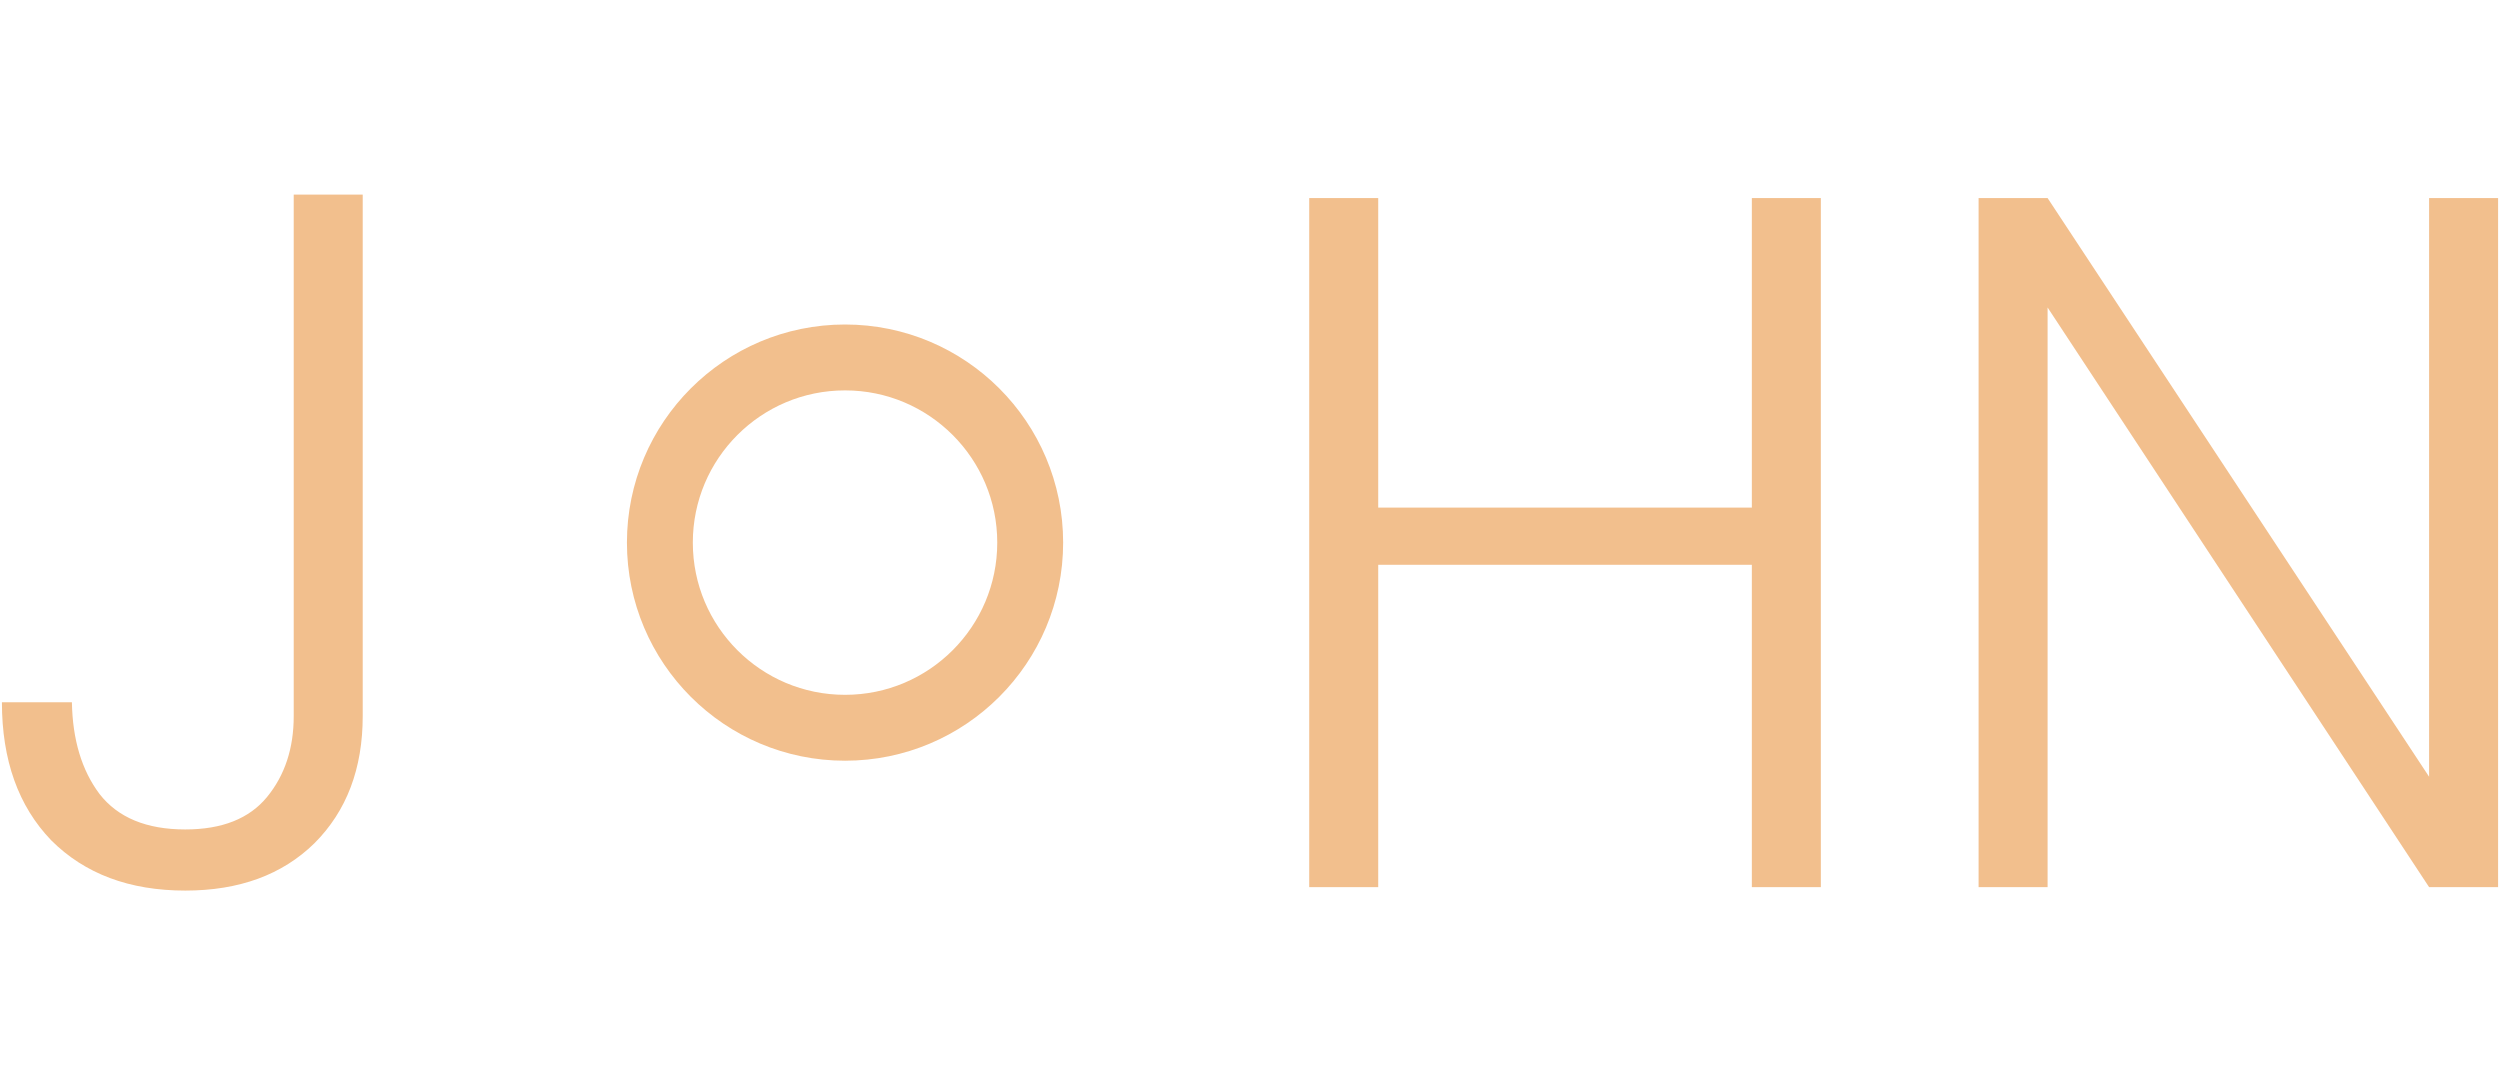
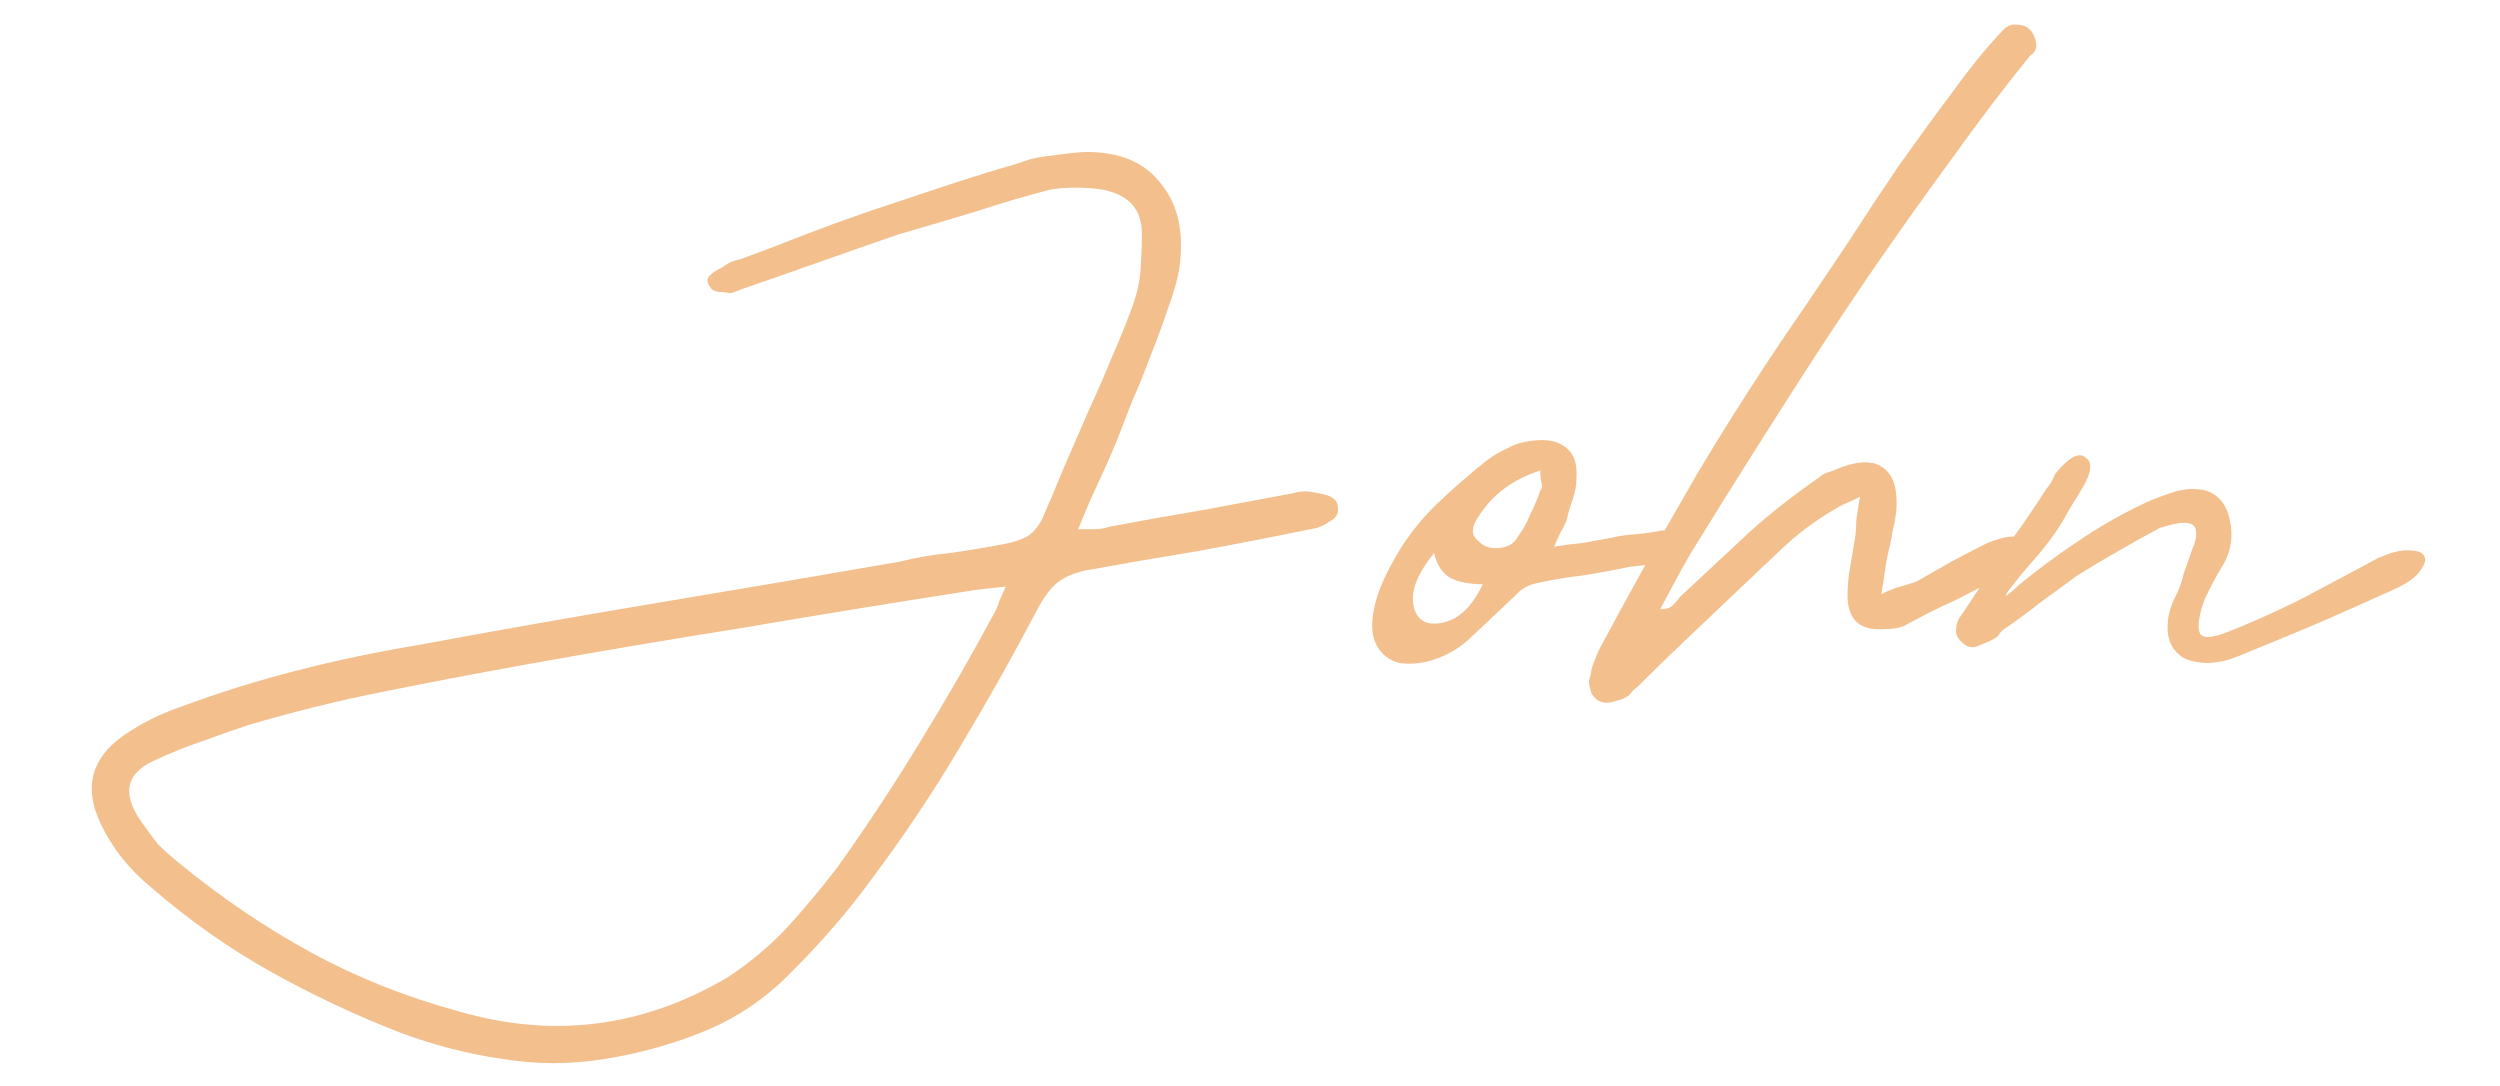
<svg xmlns="http://www.w3.org/2000/svg" id="svg863" version="1.1" viewBox="0 0 346.921 150.591" height="569.163" width="1311.199">
  <defs id="defs857" />
  <g aria-label="OPENSchool" transform="matrix(1.902139,0,0,1.902139,-936.7597,-2680.968)" style="font-style:normal;font-weight:normal;font-size:40px;line-height:1.25;font-family:sans-serif;letter-spacing:0px;word-spacing:0px;fill:#1a1a1a;fill-opacity:1;stroke:none" id="flowRoot966">
    <g aria-label="john" style="font-style:normal;font-weight:normal;font-size:70.008px;line-height:1.25;font-family:sans-serif;letter-spacing:0px;word-spacing:0px;fill:#307f96;fill-opacity:1;stroke:none;stroke-width:1.75" id="text842">
      <g id="g5840" transform="translate(-68.92727,-25.60339)">
-         <path id="path821" style="font-style:normal;font-variant:normal;font-weight:300;font-stretch:normal;font-size:95.525px;line-height:1.25;font-family:Poppins;-inkscape-font-specification:'Poppins, Light';font-variant-ligatures:normal;font-variant-caps:normal;font-variant-numeric:normal;font-feature-settings:normal;text-align:start;letter-spacing:0px;word-spacing:0px;writing-mode:lr-tb;text-anchor:start;fill:#f2bf8d;fill-opacity:1;stroke:none;stroke-width:3.147" d="m 587.866,1449.25 v 38.045 q 0,5.753 -3.524,9.277 -3.524,3.452 -9.421,3.452 -6.113,0 -9.781,-3.668 -3.596,-3.74 -3.596,-10.069 h 5.106 q 0.072,4.099 2.014,6.688 2.014,2.589 6.257,2.589 4.027,0 5.969,-2.373 1.942,-2.373 1.942,-5.897 v -38.045 z" />
-         <path id="path825" style="font-style:normal;font-variant:normal;font-weight:300;font-stretch:normal;font-size:95.525px;line-height:1.25;font-family:Poppins;-inkscape-font-specification:'Poppins, Light';font-variant-ligatures:normal;font-variant-caps:normal;font-variant-numeric:normal;font-feature-settings:normal;text-align:start;letter-spacing:0px;word-spacing:0px;writing-mode:lr-tb;text-anchor:start;fill:#f2bf8d;fill-opacity:1;stroke:none;stroke-width:3.147" d="m 694.242,1449.502 v 50.271 h -5.034 v -23.517 h -27.257 v 23.517 h -5.034 v -50.271 h 5.034 v 22.582 h 27.257 v -22.582 z" />
-         <path id="path827" style="font-style:normal;font-variant:normal;font-weight:300;font-stretch:normal;font-size:95.525px;line-height:1.25;font-family:Poppins;-inkscape-font-specification:'Poppins, Light';font-variant-ligatures:normal;font-variant-caps:normal;font-variant-numeric:normal;font-feature-settings:normal;text-align:start;letter-spacing:0px;word-spacing:0px;writing-mode:lr-tb;text-anchor:start;fill:#f2bf8d;fill-opacity:1;stroke:none;stroke-width:3.147" d="m 743.65,1499.773 h -5.034 l -27.832,-42.288 v 42.288 h -5.034 v -50.271 h 5.034 l 27.832,42.216 v -42.216 h 5.034 z" />
-         <circle style="fill:none;stroke:#f2bf8d;stroke-width:4.807;stroke-dasharray:none;stroke-opacity:1" id="path247-3" cx="623.053" cy="1474.638" r="13.508" />
+         <g aria-label="John" id="text117" style="font-size:91.115px;fill:#000000;stroke-width:2.278">
+           <path d="m 640.061,1473.662 q 0.638,0 1.184,0 0.547,0 1.093,-0.182 3.371,-0.638 6.651,-1.185 3.371,-0.638 6.834,-1.276 0.547,-0.182 1.184,-0.091 0.638,0.091 1.276,0.273 0.729,0.273 0.729,0.911 0.091,0.638 -0.638,1.002 -0.364,0.273 -0.911,0.456 -0.456,0.091 -0.911,0.182 -4.009,0.82 -8.018,1.549 -3.918,0.638 -7.927,1.367 -1.276,0.273 -2.096,0.911 -0.729,0.638 -1.367,1.822 -2.733,5.194 -5.74,10.205 -2.916,4.92 -6.469,9.658 -2.46,3.371 -5.74,6.651 -2.733,2.825 -6.196,4.282 -3.462,1.458 -7.38,2.096 -3.827,0.638 -7.654,0 -3.736,-0.547 -7.38,-1.913 -4.92,-1.913 -9.476,-4.465 -4.556,-2.551 -8.656,-6.105 -2.46,-2.005 -3.736,-4.738 -1.822,-3.918 1.731,-6.378 1.822,-1.276 4.191,-2.096 4.191,-1.549 8.474,-2.642 4.282,-1.093 8.656,-1.822 8.838,-1.64 17.585,-3.098 8.747,-1.458 17.676,-3.007 1.822,-0.456 3.736,-0.638 1.913,-0.273 3.827,-0.638 1.002,-0.182 1.731,-0.547 0.729,-0.456 1.185,-1.458 0.638,-1.458 1.458,-3.462 0.911,-2.096 1.822,-4.191 1.002,-2.187 1.822,-4.191 0.911,-2.096 1.458,-3.645 0.456,-1.276 0.547,-2.551 0.091,-1.367 0.091,-2.642 0,-2.642 -2.916,-3.189 -1.913,-0.273 -3.736,0 -2.825,0.729 -5.558,1.64 -2.733,0.82 -5.558,1.64 -2.916,1.002 -5.74,2.005 -2.825,1.002 -5.74,2.005 -0.182,0.091 -0.456,0.182 -0.182,0.091 -0.364,0.091 -0.364,-0.091 -0.82,-0.091 -0.456,-0.091 -0.547,-0.273 -0.456,-0.547 -0.091,-0.911 0.364,-0.364 0.82,-0.547 0.729,-0.547 1.367,-0.638 2.278,-0.82 4.556,-1.731 2.369,-0.911 4.738,-1.731 2.733,-0.911 5.467,-1.822 2.733,-0.911 5.558,-1.731 1.184,-0.456 2.369,-0.547 1.185,-0.182 2.369,-0.273 3.827,-0.091 5.649,2.278 1.913,2.278 1.367,6.196 -0.182,1.185 -0.82,2.916 -0.547,1.64 -1.276,3.462 -0.638,1.731 -1.367,3.371 -0.638,1.64 -1.093,2.825 -0.638,1.549 -1.367,3.098 -0.729,1.549 -1.458,3.371 z m -5.285,4.191 q -2.005,0.182 -3.007,0.364 -8.2,1.276 -16.218,2.642 -8.018,1.276 -16.127,2.733 -5.011,0.911 -10.023,1.913 -5.011,1.002 -9.932,2.46 -1.64,0.547 -3.371,1.185 -1.64,0.547 -3.189,1.276 -3.371,1.367 -1.276,4.465 0.638,0.911 1.276,1.731 0.729,0.729 1.64,1.458 4.556,3.736 9.567,6.469 5.011,2.733 10.752,4.282 10.296,3.007 19.59,-2.46 2.369,-1.549 4.282,-3.554 1.913,-2.096 3.736,-4.465 3.189,-4.465 6.014,-9.111 2.916,-4.738 5.558,-9.658 0.182,-0.364 0.273,-0.729 0.182,-0.364 0.456,-1.002 z" style="font-family:Thesignature;-inkscape-font-specification:Thesignature;fill:#f2bf8d" id="path1791" />
+           <path d="m 674.776,1474.938 q 1.093,-0.182 2.096,-0.273 1.002,-0.182 2.005,-0.364 0.729,-0.182 1.822,-0.273 1.093,-0.091 1.913,-0.273 0.456,0 0.638,0 0.273,0 0.729,0.182 0.273,0.182 0.456,0.547 0.273,0.273 0.182,0.638 0,0.182 -0.364,0.456 -0.364,0.273 -0.547,0.273 -0.911,0.182 -1.731,0.364 -0.729,0.091 -1.64,0.182 -1.731,0.364 -3.462,0.638 -1.64,0.182 -3.28,0.547 -1.002,0.182 -1.64,0.911 -1.913,1.822 -3.189,3.007 -1.185,1.185 -2.916,1.731 -1.276,0.364 -2.369,0.182 -1.093,-0.273 -1.64,-1.276 -0.547,-1.002 -0.182,-2.733 0.364,-1.822 2.005,-4.465 1.185,-1.822 2.733,-3.28 1.64,-1.549 3.462,-3.007 0.729,-0.547 1.549,-0.911 0.82,-0.456 1.913,-0.547 1.549,-0.182 2.369,0.547 0.82,0.638 0.729,2.187 0,0.729 -0.273,1.549 -0.273,0.729 -0.456,1.549 -0.182,0.456 -0.456,0.911 -0.182,0.364 -0.456,1.002 z m -8.747,0.456 q -1.549,1.913 -1.549,3.28 0,1.276 0.82,1.731 0.911,0.364 2.096,-0.182 1.276,-0.638 2.187,-2.551 -1.458,0 -2.369,-0.456 -0.911,-0.547 -1.185,-1.822 z m 7.745,-6.014 q -3.189,1.002 -4.738,3.736 -0.182,0.364 -0.182,0.729 0,0.364 0.456,0.729 0.547,0.547 1.458,0.456 1.002,-0.091 1.367,-0.82 0.547,-0.729 0.911,-1.64 0.456,-0.911 0.729,-1.731 0.182,-0.182 0.091,-0.547 -0.091,-0.364 -0.091,-0.911 z" style="font-family:Thesignature;-inkscape-font-specification:Thesignature;fill:#f2bf8d" id="path1793" />
+           <path d="m 697.099,1471.293 q -0.729,0.364 -1.184,0.547 -0.364,0.182 -0.82,0.456 -2.005,1.185 -3.736,2.825 -1.731,1.64 -3.462,3.28 -1.822,1.731 -3.553,3.371 -1.731,1.64 -3.462,3.371 -0.364,0.273 -0.638,0.638 -0.364,0.273 -0.82,0.364 -0.456,0.182 -0.911,0.182 -0.547,-0.091 -0.729,-0.364 -0.273,-0.182 -0.364,-0.638 -0.182,-0.547 0,-0.911 0.091,-0.729 0.364,-1.276 0.182,-0.547 0.547,-1.185 3.371,-6.287 6.925,-12.392 3.645,-6.105 7.745,-12.027 1.367,-2.005 3.189,-4.738 1.822,-2.825 3.736,-5.649 2.005,-2.825 3.918,-5.376 1.913,-2.642 3.553,-4.373 0.547,-0.638 1.093,-0.547 0.638,0 1.002,0.364 0.364,0.364 0.456,1.002 0.091,0.547 -0.456,0.911 -2.733,3.371 -5.74,7.563 -3.007,4.1 -6.014,8.474 -2.916,4.282 -5.649,8.565 -2.733,4.282 -5.011,7.927 -1.185,1.913 -2.369,3.827 -1.093,1.913 -2.187,4.009 0.638,0 0.911,-0.273 0.273,-0.273 0.547,-0.638 1.367,-1.276 2.642,-2.46 1.367,-1.276 2.642,-2.46 2.278,-2.005 4.92,-3.827 0.273,-0.273 0.729,-0.364 0.456,-0.182 0.911,-0.364 2.096,-0.729 3.098,0.182 1.002,0.82 0.82,3.098 -0.091,0.729 -0.273,1.458 -0.091,0.638 -0.273,1.367 -0.182,0.729 -0.273,1.458 -0.091,0.729 -0.273,1.731 0.729,-0.364 1.367,-0.547 0.638,-0.182 1.185,-0.364 1.276,-0.729 2.551,-1.458 1.367,-0.729 2.642,-1.367 1.367,-0.547 2.096,-0.456 0.729,0.091 0.82,0.547 0.182,0.456 -0.273,1.093 -0.456,0.638 -1.367,1.093 -1.822,1.002 -3.645,1.913 -1.822,0.82 -3.645,1.822 -0.547,0.273 -1.549,0.273 -2.642,0.182 -2.642,-2.46 0,-1.002 0.182,-2.005 0.182,-1.093 0.364,-2.187 0.091,-0.638 0.091,-1.276 0.091,-0.729 0.273,-1.731 z" style="font-family:Thesignature;-inkscape-font-specification:Thesignature;fill:#f2bf8d" id="path1795" />
+           <path d="m 723.978,1481.133 q 2.369,-0.911 5.467,-2.46 3.098,-1.64 5.467,-2.916 1.458,-0.638 2.278,-0.547 0.911,0 1.093,0.456 0.182,0.364 -0.364,1.093 -0.456,0.638 -1.822,1.276 -2.825,1.276 -5.74,2.551 -2.825,1.185 -5.74,2.369 -2.005,0.82 -3.736,0.182 -1.64,-0.82 -1.276,-3.098 0.182,-0.911 0.547,-1.549 0.364,-0.729 0.547,-1.549 0.364,-1.002 0.638,-1.822 0.364,-0.82 0.273,-1.276 0,-0.547 -0.638,-0.638 -0.547,-0.091 -2.005,0.364 -1.549,0.82 -3.098,1.731 -1.458,0.82 -2.916,1.731 -1.367,1.002 -2.733,2.005 -1.276,1.002 -2.733,2.005 -0.182,0.182 -0.364,0.456 -0.273,0.182 -0.638,0.364 -0.456,0.182 -0.911,0.364 -0.547,0.182 -1.093,-0.364 -0.456,-0.456 -0.364,-0.911 0,-0.547 0.364,-1.002 0.729,-1.093 1.458,-2.187 0.638,-1.093 1.367,-2.187 0.911,-1.185 1.731,-2.369 0.82,-1.185 1.64,-2.46 0.456,-0.547 0.638,-1.093 1.549,-1.913 2.278,-1.185 0.82,0.547 -0.547,2.642 -0.638,1.002 -1.185,2.005 -0.547,0.911 -1.276,1.822 -0.273,0.364 -1.002,1.185 -0.729,0.82 -1.276,1.549 -0.547,0.638 -0.547,0.82 -0.091,0.182 1.002,-0.82 2.005,-1.64 4.191,-3.098 2.278,-1.549 4.556,-2.642 0.911,-0.456 2.005,-0.82 1.185,-0.456 2.096,-0.364 1.002,0 1.64,0.638 0.729,0.638 0.911,2.096 0.182,1.458 -0.547,2.733 -0.729,1.185 -1.367,2.551 -0.638,1.731 -0.364,2.46 0.273,0.638 2.096,-0.091 z" style="font-family:Thesignature;-inkscape-font-specification:Thesignature;fill:#f2bf8d" id="path1797" />
+         </g>
      </g>
    </g>
  </g>
</svg>
